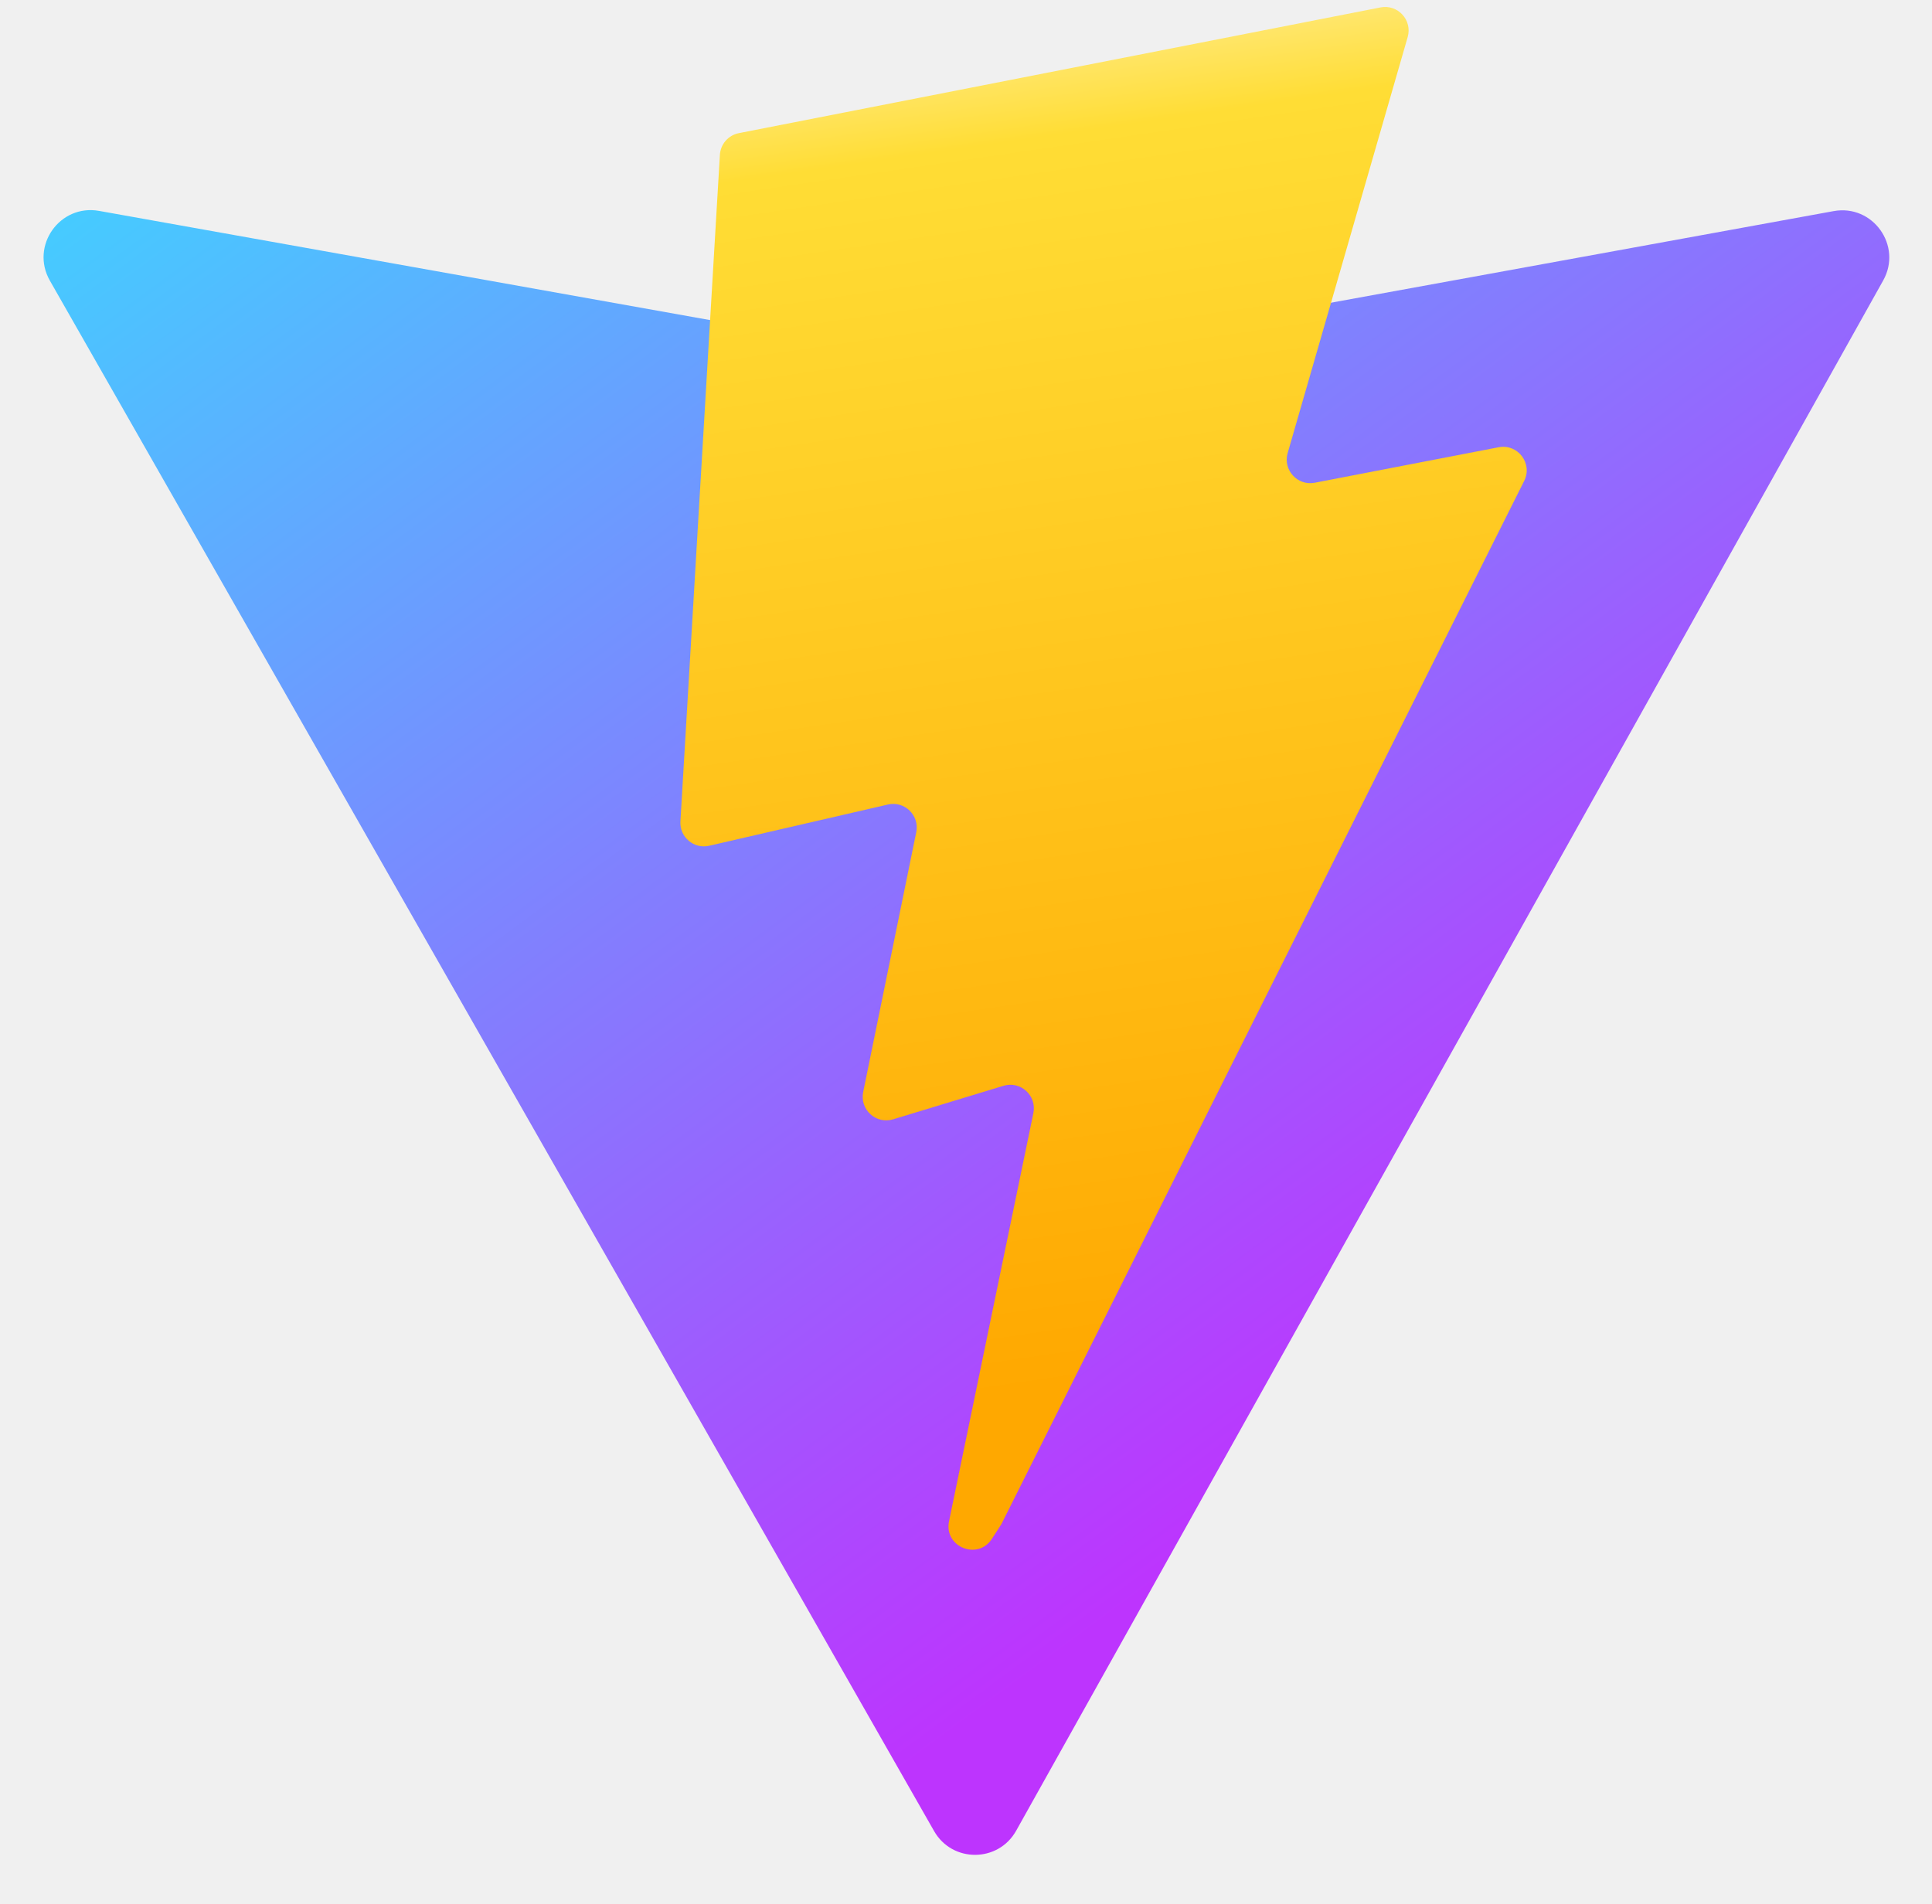
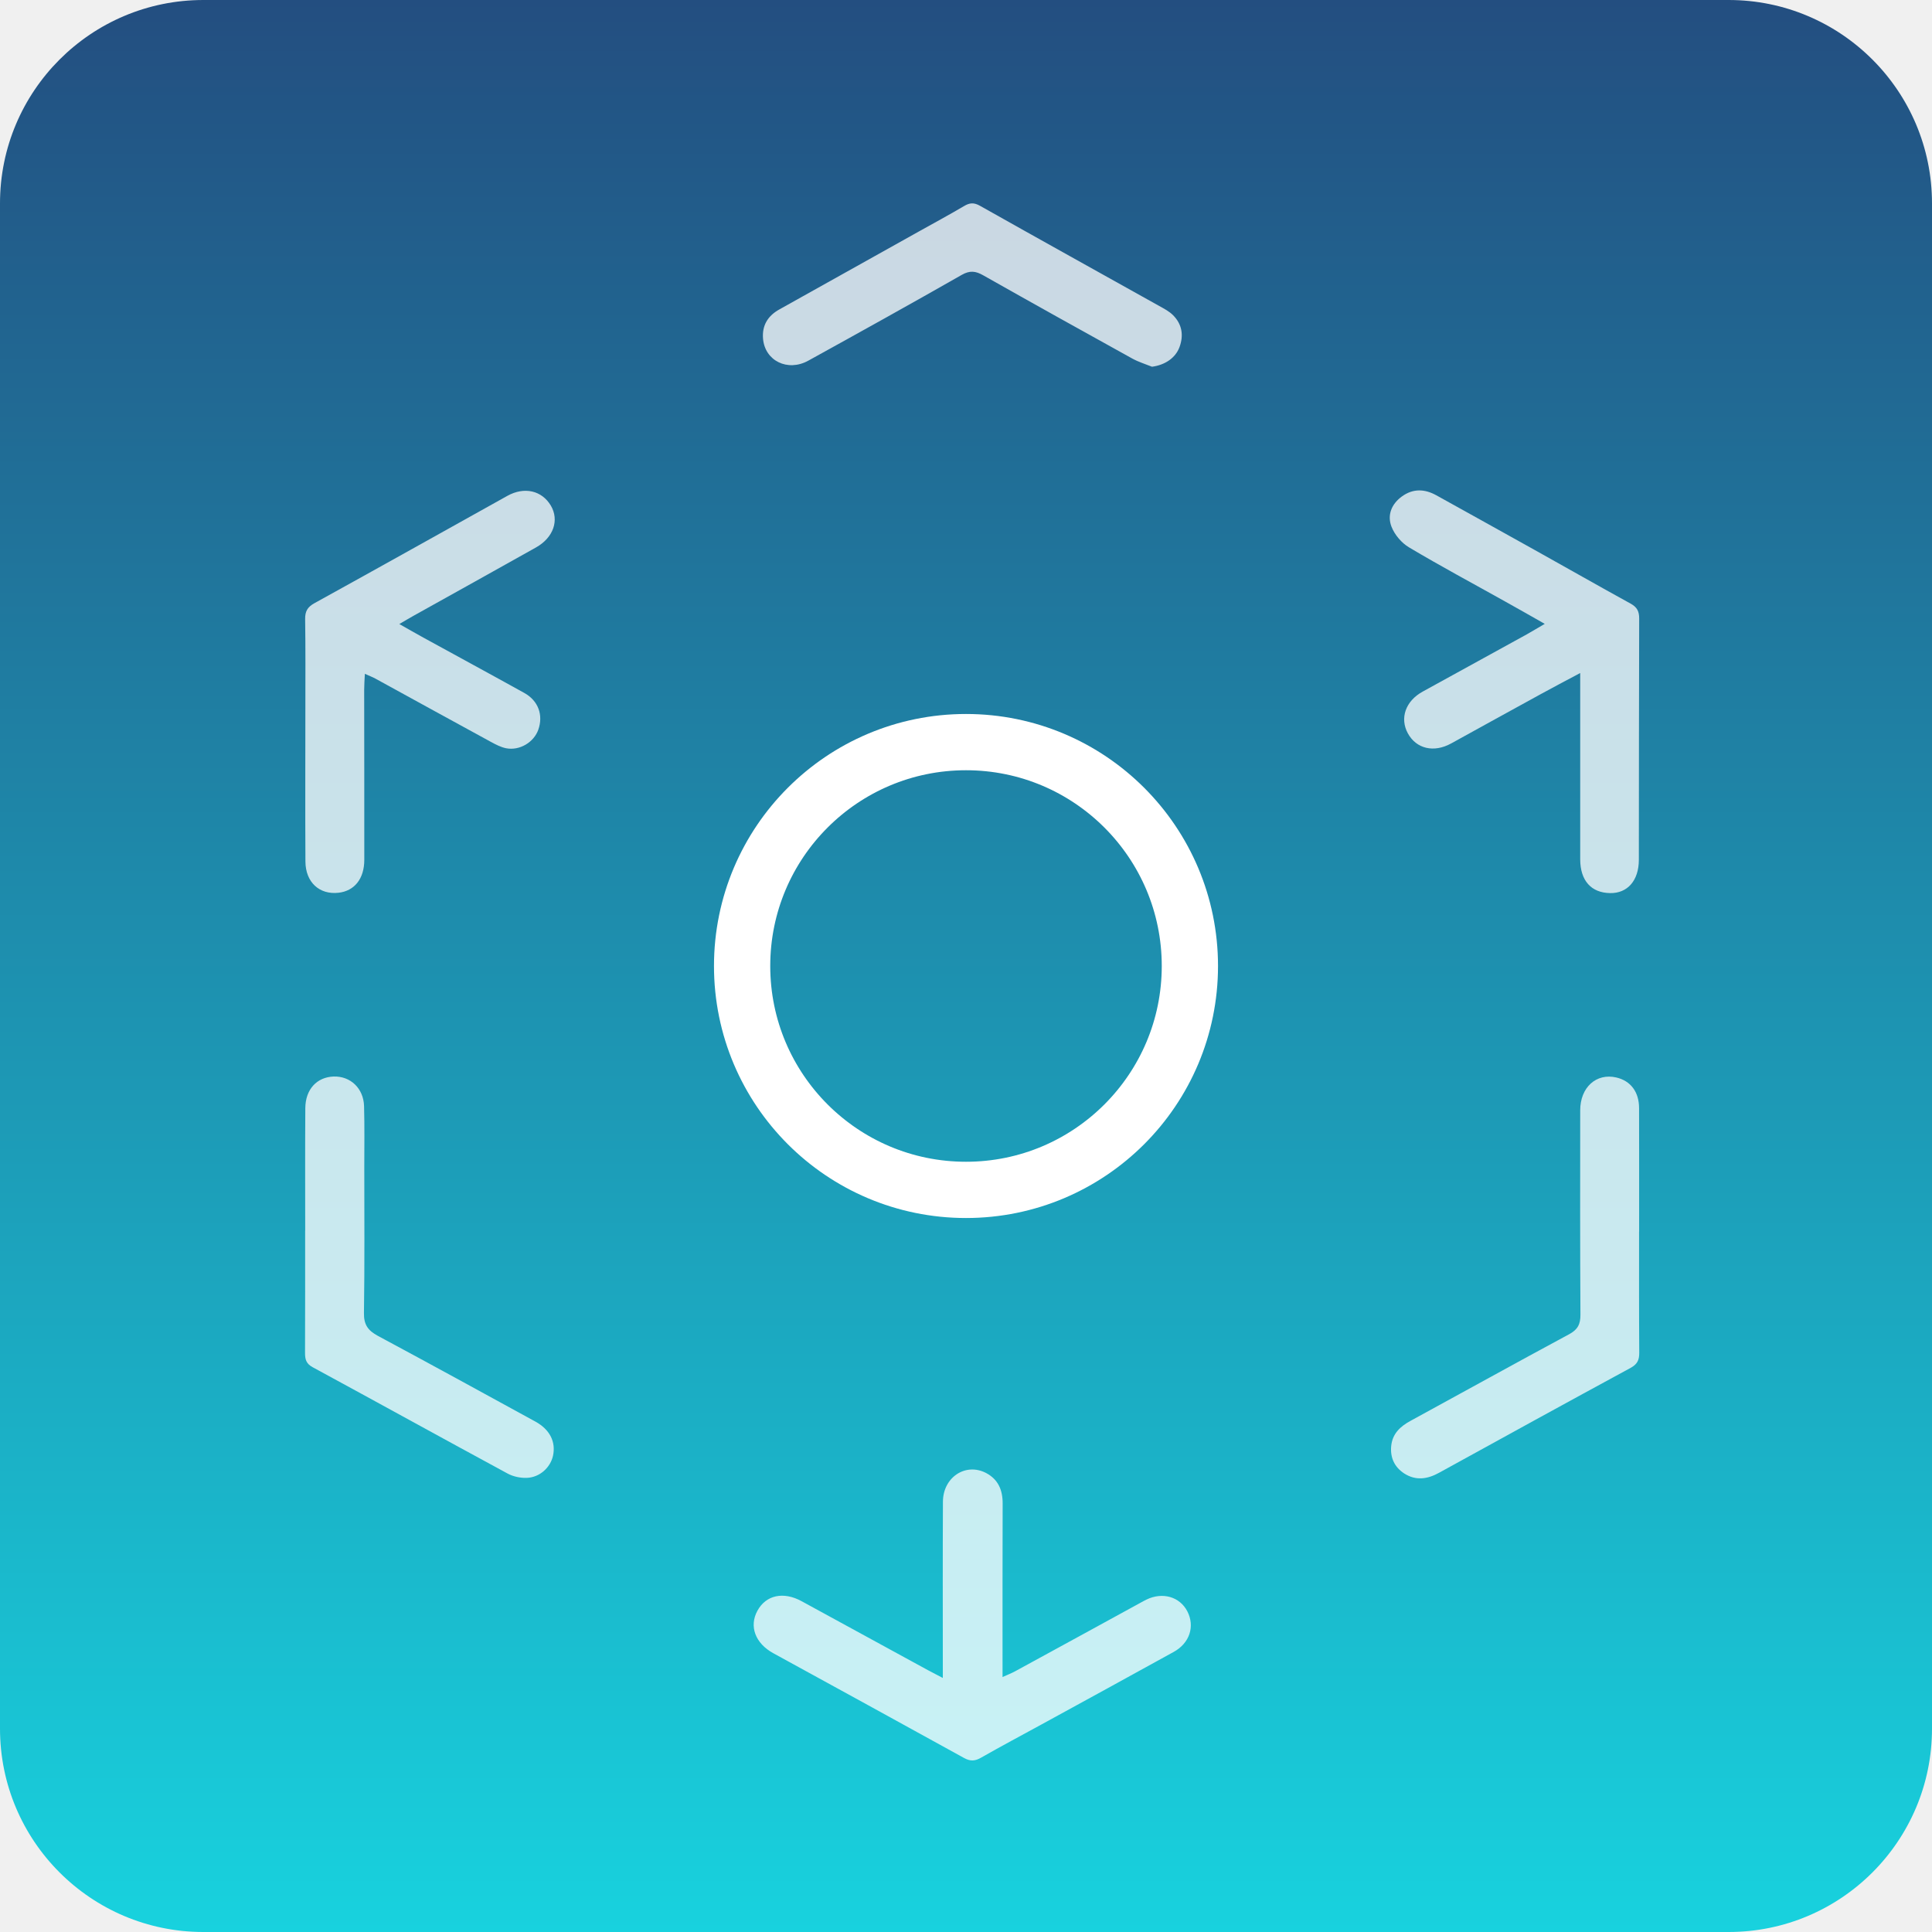
- <svg xmlns="http://www.w3.org/2000/svg" width="410" height="404" viewBox="0 0 410 404" fill="none">
-   <path d="M399.641 59.525L215.643 388.545C211.844 395.338 202.084 395.378 198.228 388.618L10.582 59.556C6.381 52.19 12.68 43.267 21.028 44.759L205.223 77.682C206.398 77.892 207.601 77.89 208.776 77.676L389.119 44.806C397.439 43.289 403.768 52.143 399.641 59.525Z" fill="url(#paint0_linear)" />
-   <path d="M292.965 1.574L156.801 28.255C154.563 28.694 152.906 30.59 152.771 32.866L144.395 174.33C144.198 177.662 147.258 180.248 150.51 179.498L188.42 170.749C191.967 169.931 195.172 173.055 194.443 176.622L183.18 231.775C182.422 235.487 185.907 238.661 189.532 237.56L212.947 230.446C216.577 229.344 220.065 232.527 219.297 236.242L201.398 322.875C200.278 328.294 207.486 331.249 210.492 326.603L212.5 323.5L323.454 102.072C325.312 98.365 322.108 94.137 318.036 94.923L279.014 102.454C275.347 103.161 272.227 99.746 273.262 96.158L298.731 7.867C299.767 4.273 296.636 0.855 292.965 1.574Z" fill="url(#paint1_linear)" />
+ <svg xmlns="http://www.w3.org/2000/svg" width="34" height="34" viewBox="0 0 34 34" fill="none">
+   <rect width="34" height="34" rx="3.579" fill="url(#paint0_linear_205_78)" />
+   <path d="M16.592 29.53C16.592 29.397 16.592 29.315 16.592 29.233C16.592 28.298 16.589 27.364 16.594 26.429C16.595 25.997 16.993 25.735 17.353 25.922C17.566 26.034 17.646 26.222 17.645 26.459C17.642 27.387 17.643 28.315 17.643 29.243C17.643 29.319 17.643 29.395 17.643 29.513C17.736 29.471 17.802 29.446 17.864 29.412C18.599 29.012 19.332 28.61 20.065 28.209C20.102 28.189 20.138 28.168 20.176 28.15C20.46 28.012 20.763 28.1 20.896 28.358C21.03 28.621 20.938 28.914 20.657 29.07C19.883 29.498 19.106 29.922 18.33 30.347C17.975 30.541 17.618 30.731 17.267 30.931C17.159 30.994 17.076 30.999 16.963 30.936C15.847 30.319 14.728 29.708 13.609 29.094C13.291 28.919 13.18 28.621 13.329 28.347C13.479 28.07 13.787 28.003 14.108 28.179C14.848 28.582 15.588 28.987 16.328 29.391C16.4 29.43 16.474 29.468 16.593 29.53H16.592Z" fill="white" fill-opacity="0.76" />
+   <path d="M27.809 11.844C27.548 11.983 27.329 12.098 27.112 12.217C26.586 12.505 26.061 12.795 25.537 13.084C25.233 13.251 24.925 13.178 24.776 12.906C24.63 12.639 24.735 12.337 25.037 12.171C25.647 11.834 26.258 11.499 26.868 11.164C26.965 11.11 27.059 11.052 27.185 10.979C26.935 10.837 26.714 10.711 26.491 10.587C25.925 10.27 25.354 9.965 24.797 9.633C24.665 9.555 24.543 9.411 24.488 9.269C24.409 9.066 24.488 8.869 24.672 8.736C24.869 8.594 25.074 8.603 25.28 8.718C25.853 9.037 26.426 9.353 26.998 9.673C27.564 9.988 28.127 10.31 28.695 10.622C28.81 10.685 28.847 10.758 28.847 10.885C28.842 12.3 28.843 13.716 28.841 15.131C28.841 15.496 28.641 15.723 28.335 15.717C28.002 15.712 27.81 15.497 27.809 15.124C27.808 14.126 27.809 13.129 27.809 12.131C27.809 12.05 27.809 11.97 27.809 11.843V11.844Z" fill="white" fill-opacity="0.76" />
+   <path d="M7.027 10.982C7.19 11.074 7.32 11.149 7.451 11.221C8.044 11.547 8.638 11.868 9.229 12.196C9.474 12.333 9.563 12.584 9.474 12.84C9.395 13.064 9.145 13.214 8.906 13.168C8.813 13.149 8.724 13.102 8.639 13.056C7.96 12.686 7.282 12.313 6.604 11.941C6.556 11.915 6.504 11.896 6.421 11.858C6.416 11.965 6.409 12.053 6.409 12.139C6.409 13.136 6.413 14.134 6.411 15.131C6.411 15.465 6.238 15.679 5.958 15.711C5.622 15.749 5.377 15.527 5.375 15.161C5.37 14.261 5.374 13.361 5.374 12.462C5.374 11.939 5.378 11.416 5.37 10.894C5.368 10.757 5.413 10.682 5.532 10.616C6.667 9.99 7.798 9.356 8.929 8.726C9.228 8.56 9.536 8.632 9.694 8.898C9.845 9.154 9.741 9.461 9.433 9.634C8.716 10.037 7.997 10.435 7.279 10.836C7.207 10.876 7.137 10.918 7.029 10.981L7.027 10.982Z" fill="white" fill-opacity="0.76" />
+   <path d="M5.371 21.656C5.371 20.938 5.368 20.22 5.373 19.502C5.375 19.171 5.576 18.955 5.872 18.945C6.167 18.936 6.398 19.152 6.407 19.467C6.417 19.822 6.411 20.178 6.411 20.534C6.411 21.391 6.418 22.249 6.405 23.106C6.401 23.313 6.477 23.416 6.65 23.509C7.577 24.006 8.498 24.512 9.421 25.017C9.675 25.156 9.785 25.373 9.732 25.619C9.686 25.827 9.498 26 9.27 26.008C9.157 26.012 9.03 25.985 8.931 25.931C7.786 25.311 6.646 24.681 5.501 24.06C5.387 23.998 5.368 23.921 5.368 23.809C5.371 23.091 5.37 22.373 5.37 21.655L5.371 21.656Z" fill="white" fill-opacity="0.76" />
+   <path d="M28.845 21.676C28.845 22.388 28.843 23.098 28.848 23.81C28.848 23.936 28.813 24.008 28.697 24.072C27.57 24.683 26.447 25.301 25.324 25.919C25.119 26.032 24.915 26.061 24.711 25.93C24.539 25.817 24.463 25.651 24.483 25.446C24.505 25.229 24.643 25.102 24.824 25.004C25.754 24.497 26.68 23.983 27.613 23.481C27.764 23.4 27.814 23.306 27.813 23.138C27.806 21.938 27.808 20.739 27.809 19.54C27.809 19.135 28.093 18.88 28.445 18.962C28.696 19.021 28.844 19.214 28.845 19.5C28.848 20.225 28.845 20.951 28.846 21.676H28.845Z" fill="white" fill-opacity="0.76" />
+   <path d="M20.271 6.453C20.157 6.407 20.038 6.371 19.93 6.312C19.053 5.827 18.176 5.339 17.303 4.845C17.169 4.769 17.068 4.756 16.924 4.838C16.028 5.349 15.128 5.849 14.225 6.347C13.862 6.548 13.46 6.35 13.428 5.959C13.409 5.728 13.512 5.558 13.716 5.445C14.532 4.99 15.345 4.534 16.161 4.079C16.429 3.929 16.699 3.784 16.963 3.628C17.064 3.567 17.139 3.561 17.247 3.622C18.297 4.214 19.351 4.798 20.403 5.386C20.488 5.433 20.578 5.48 20.645 5.548C20.802 5.706 20.834 5.901 20.757 6.109C20.685 6.302 20.5 6.424 20.273 6.454L20.271 6.453Z" fill="white" fill-opacity="0.76" />
+   <circle cx="17" cy="17" r="3.94" stroke="white" stroke-width="0.99" />
  <defs>
-     <linearGradient id="paint0_linear" x1="6" y1="33" x2="235" y2="344" gradientUnits="userSpaceOnUse">
-       <stop stop-color="#41D1FF" />
-       <stop offset="1" stop-color="#BD34FE" />
-     </linearGradient>
-     <linearGradient id="paint1_linear" x1="194.651" y1="8.818" x2="236.076" y2="292.989" gradientUnits="userSpaceOnUse">
-       <stop stop-color="#FFEA83" />
-       <stop offset="0.083" stop-color="#FFDD35" />
-       <stop offset="1" stop-color="#FFA800" />
+     <linearGradient id="paint0_linear_205_78" x1="17" y1="0" x2="17" y2="34" gradientUnits="userSpaceOnUse">
+       <stop stop-color="#234E80" />
+       <stop offset="1" stop-color="#18D2DE" />
    </linearGradient>
  </defs>
</svg>
